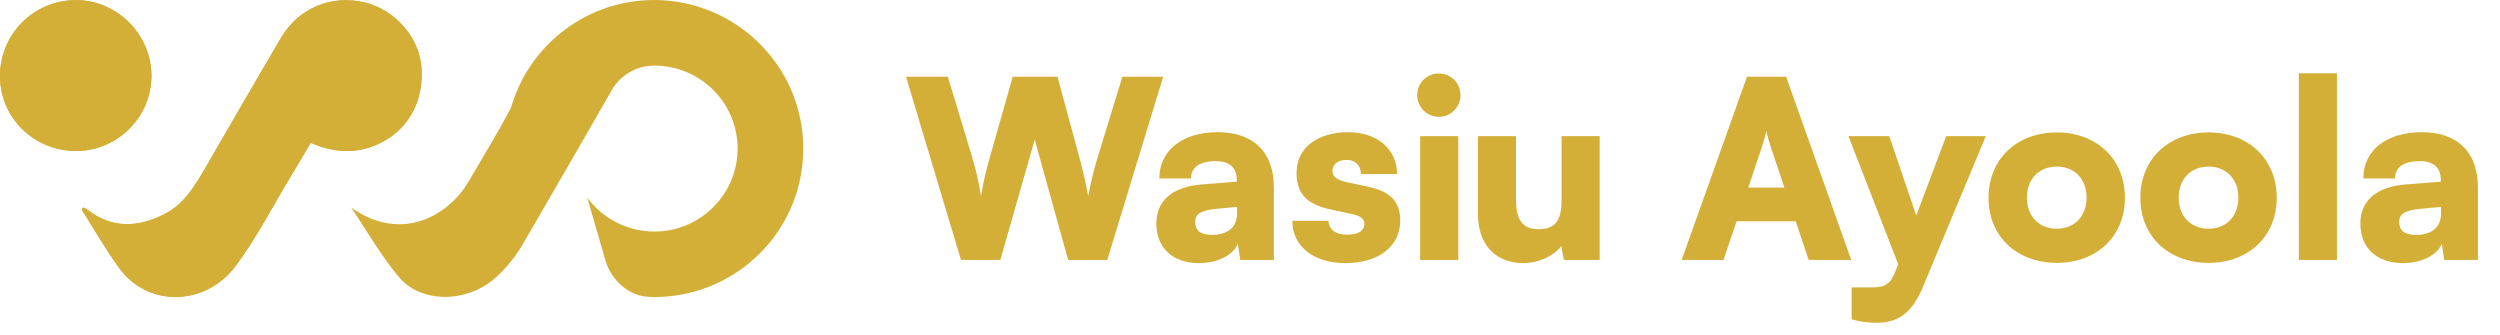
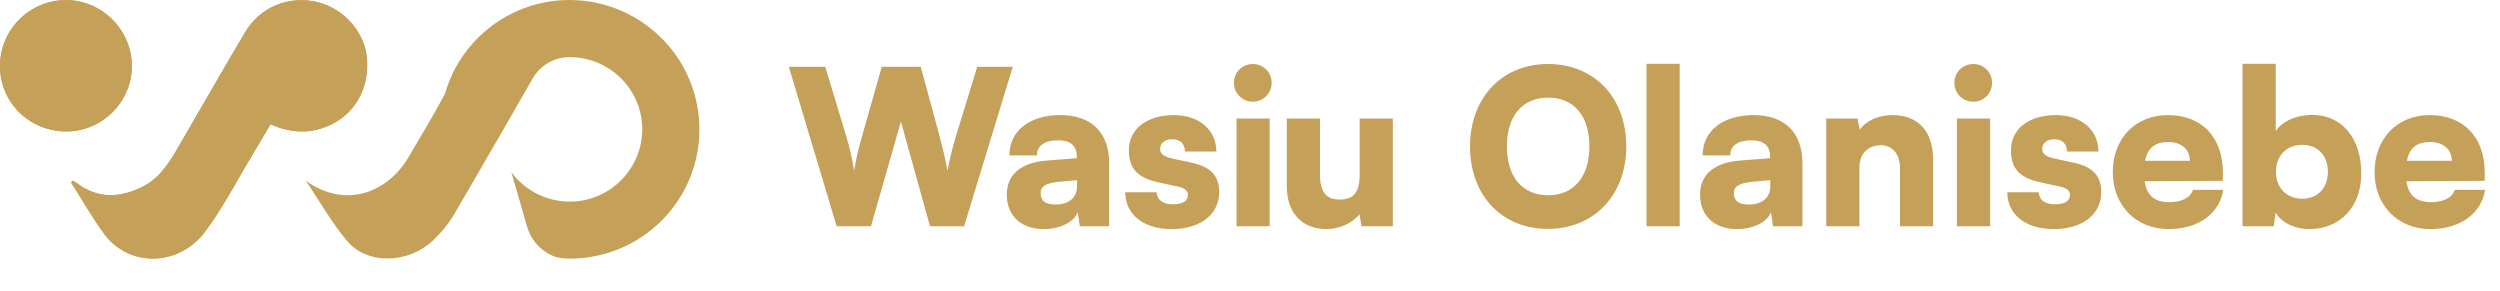
- <svg xmlns="http://www.w3.org/2000/svg" width="202" height="27" viewBox="0 0 202 27" fill="none">
-   <path d="M34.058 5.507C33.901 3.067 31.969 0.829 29.501 0.212C26.83 -0.451 24.15 0.626 22.727 3.03C20.656 6.529 18.632 10.056 16.59 13.574C15.74 15.048 14.852 16.512 13.272 17.313C11.146 18.391 9.048 18.492 7.061 16.945C6.969 16.871 6.839 16.825 6.728 16.77C6.682 16.825 6.636 16.871 6.59 16.926C7.606 18.52 8.54 20.177 9.658 21.697C11.95 24.828 16.608 24.773 19.067 21.448C20.74 19.192 22.034 16.65 23.503 14.237C24.039 13.363 24.547 12.469 25.102 11.539C26.839 12.285 28.54 12.46 30.277 11.76C32.828 10.738 34.252 8.38 34.058 5.507ZM6.081 0.009C2.699 0.037 -0.018 2.79 9.37509e-05 6.17C0.019 9.541 2.764 12.22 6.192 12.193C9.52 12.175 12.246 9.421 12.237 6.106C12.218 2.744 9.427 -0.018 6.081 0.009Z" fill="#D4AF37" />
-   <path d="M6.599 16.926C7.616 18.52 8.549 20.177 9.667 21.697C11.96 24.828 16.617 24.773 19.076 21.448C20.749 19.192 22.043 16.65 23.503 14.237C24.039 13.353 24.547 12.469 25.102 11.539C26.839 12.285 28.54 12.46 30.277 11.76C32.828 10.729 34.252 8.371 34.058 5.498C33.9 3.057 31.969 0.82 29.501 0.203C26.83 -0.46 24.15 0.617 22.727 3.021C20.656 6.52 18.632 10.047 16.59 13.565C15.739 15.039 14.852 16.503 13.272 17.304C11.146 18.381 9.048 18.483 7.061 16.936C6.969 16.862 6.839 16.816 6.728 16.761L6.599 16.926Z" fill="#D4AF37" />
-   <path d="M64.889 12.626C64.575 18.814 59.566 23.75 53.346 23.99C52.218 24.036 51.682 23.925 51.156 23.677C50.065 23.17 49.252 22.194 48.919 21.043L47.45 15.969C48.762 17.746 50.925 18.851 53.328 18.695C56.673 18.474 59.372 15.784 59.584 12.441C59.834 8.546 56.729 5.304 52.875 5.304H52.847C51.433 5.304 50.139 6.06 49.437 7.275C48.364 9.145 47.283 11.014 46.211 12.884C45.102 14.808 43.984 16.733 42.865 18.658C42.644 19.044 42.422 19.422 42.191 19.809C41.645 20.748 40.925 21.632 40.12 22.369C37.856 24.469 34.094 24.57 32.255 22.415C30.786 20.684 29.658 18.658 28.374 16.77C32.348 19.597 36.202 17.543 37.911 14.587C39.002 12.709 40.139 10.858 41.165 8.942C41.211 8.859 41.257 8.767 41.294 8.684C41.414 8.27 41.553 7.865 41.719 7.469C43.392 3.361 47.292 0.396 51.913 0.037C52.228 0.009 52.542 0 52.865 0C59.723 0.018 65.241 5.728 64.889 12.626Z" fill="#D4AF37" />
-   <path d="M6.192 12.202C9.52 12.184 12.246 9.43 12.237 6.115C12.218 2.744 9.427 -0.018 6.081 0.009C2.699 0.037 -0.018 2.79 9.37509e-05 6.17C0.019 9.541 2.764 12.22 6.192 12.202Z" fill="#D4AF37" />
-   <path d="M77.645 21L73.206 6.2H76.585L78.525 12.62C78.785 13.5 79.025 14.38 79.266 15.84C79.505 14.38 79.746 13.54 80.005 12.62L81.826 6.2H85.445L87.186 12.62C87.425 13.52 87.665 14.42 87.925 15.84C88.225 14.34 88.445 13.52 88.706 12.66L90.686 6.2H93.986L89.466 21H86.305L83.606 11.28L80.826 21H77.645ZM96.871 21.26C94.751 21.26 93.431 20.02 93.431 18.06C93.431 16.22 94.731 15.08 97.131 14.9L99.931 14.68V14.52C99.931 13.54 99.331 13.02 98.231 13.02C96.931 13.02 96.231 13.52 96.231 14.42H93.671C93.671 12.16 95.531 10.68 98.391 10.68C101.291 10.68 102.931 12.3 102.931 15.16V21H100.211L100.011 19.68C99.691 20.6 98.371 21.26 96.871 21.26ZM97.951 18.98C99.131 18.98 99.951 18.4 99.951 17.26V16.72L98.391 16.86C97.051 16.98 96.571 17.28 96.571 17.92C96.571 18.64 97.011 18.98 97.951 18.98ZM104.42 17.84H107.34C107.38 18.54 107.9 18.96 108.84 18.96C109.8 18.96 110.24 18.62 110.24 18.1C110.24 17.8 110.08 17.48 109.34 17.32L107.5 16.92C105.66 16.52 104.76 15.72 104.76 13.96C104.76 11.88 106.54 10.68 108.94 10.68C111.26 10.68 112.88 12.04 112.88 14.06H109.96C109.96 13.38 109.54 12.92 108.8 12.92C108.1 12.92 107.66 13.28 107.66 13.82C107.66 14.28 108.04 14.54 108.74 14.7L110.6 15.1C112.24 15.46 113.14 16.22 113.14 17.82C113.14 19.96 111.32 21.26 108.72 21.26C106.08 21.26 104.42 19.86 104.42 17.84ZM116.269 9.44C115.289 9.44 114.509 8.66 114.509 7.68C114.509 6.7 115.289 5.94 116.269 5.94C117.229 5.94 118.009 6.7 118.009 7.68C118.009 8.66 117.229 9.44 116.269 9.44ZM114.749 21V11H117.829V21H114.749ZM126.174 11H129.254V21H126.354L126.154 19.88C125.534 20.7 124.294 21.26 123.094 21.26C120.814 21.26 119.414 19.74 119.414 17.28V11H122.494V16.16C122.494 17.8 123.054 18.52 124.314 18.52C125.634 18.52 126.174 17.84 126.174 16.2V11ZM139.258 21H135.878L141.158 6.2H144.318L149.578 21H146.138L145.098 17.88H140.318L139.258 21ZM142.318 12L141.258 15.16H144.178L143.118 12C142.958 11.5 142.778 10.92 142.718 10.56C142.658 10.9 142.498 11.46 142.318 12ZM149.613 25.8V23.22H151.313C152.353 23.22 152.793 22.9 153.193 21.82L153.373 21.34L149.353 11H152.653L154.833 17.42L157.253 11H160.453L155.373 23.18C154.533 25.22 153.413 26.08 151.653 26.08C150.913 26.08 150.213 25.98 149.613 25.8ZM160.674 15.98C160.674 12.82 162.994 10.7 166.194 10.7C169.374 10.7 171.694 12.82 171.694 15.98C171.694 19.14 169.374 21.24 166.194 21.24C162.994 21.24 160.674 19.14 160.674 15.98ZM163.774 15.96C163.774 17.48 164.754 18.48 166.194 18.48C167.614 18.48 168.594 17.48 168.594 15.96C168.594 14.46 167.614 13.46 166.194 13.46C164.754 13.46 163.774 14.46 163.774 15.96ZM172.94 15.98C172.94 12.82 175.26 10.7 178.46 10.7C181.64 10.7 183.96 12.82 183.96 15.98C183.96 19.14 181.64 21.24 178.46 21.24C175.26 21.24 172.94 19.14 172.94 15.98ZM176.04 15.96C176.04 17.48 177.02 18.48 178.46 18.48C179.88 18.48 180.86 17.48 180.86 15.96C180.86 14.46 179.88 13.46 178.46 13.46C177.02 13.46 176.04 14.46 176.04 15.96ZM188.825 21H185.745V5.92H188.825V21ZM194.156 21.26C192.036 21.26 190.716 20.02 190.716 18.06C190.716 16.22 192.016 15.08 194.416 14.9L197.216 14.68V14.52C197.216 13.54 196.616 13.02 195.516 13.02C194.216 13.02 193.516 13.52 193.516 14.42H190.956C190.956 12.16 192.816 10.68 195.676 10.68C198.576 10.68 200.216 12.3 200.216 15.16V21H197.496L197.296 19.68C196.976 20.6 195.656 21.26 194.156 21.26ZM195.236 18.98C196.416 18.98 197.236 18.4 197.236 17.26V16.72L195.676 16.86C194.336 16.98 193.856 17.28 193.856 17.92C193.856 18.64 194.296 18.98 195.236 18.98Z" fill="#D4AF37" />
+ <svg xmlns="http://www.w3.org/2000/svg" width="232" height="27" viewBox="0 0 232 27" fill="none">
+   <path d="M34.058 5.507C33.901 3.067 31.969 0.829 29.501 0.212C26.83 -0.451 24.15 0.626 22.727 3.03C20.656 6.529 18.632 10.056 16.59 13.574C15.74 15.048 14.852 16.512 13.272 17.313C11.146 18.391 9.048 18.492 7.061 16.945C6.969 16.871 6.839 16.825 6.728 16.77C6.682 16.825 6.636 16.871 6.59 16.926C7.606 18.52 8.54 20.177 9.658 21.697C11.95 24.828 16.608 24.773 19.067 21.448C20.74 19.192 22.034 16.65 23.503 14.237C24.039 13.363 24.547 12.469 25.102 11.539C26.839 12.285 28.54 12.46 30.277 11.76C32.828 10.738 34.252 8.38 34.058 5.507ZM6.081 0.009C2.699 0.037 -0.018 2.79 9.37509e-05 6.17C0.019 9.541 2.764 12.22 6.192 12.193C9.52 12.175 12.246 9.421 12.237 6.106C12.218 2.744 9.427 -0.018 6.081 0.009Z" fill="#C5A059" />
+   <path d="M6.599 16.926C7.616 18.52 8.549 20.177 9.668 21.697C11.96 24.828 16.618 24.773 19.076 21.448C20.749 19.192 22.043 16.65 23.503 14.237C24.039 13.353 24.547 12.469 25.102 11.539C26.84 12.285 28.54 12.46 30.278 11.76C32.828 10.729 34.252 8.371 34.058 5.498C33.901 3.057 31.969 0.82 29.501 0.203C26.83 -0.46 24.15 0.617 22.727 3.021C20.657 6.52 18.633 10.047 16.59 13.565C15.74 15.039 14.852 16.503 13.272 17.304C11.146 18.381 9.048 18.483 7.061 16.936C6.969 16.862 6.839 16.816 6.729 16.761L6.599 16.926Z" fill="#C5A059" />
+   <path d="M64.889 12.626C64.575 18.814 59.566 23.75 53.346 23.99C52.218 24.036 51.682 23.925 51.156 23.677C50.065 23.17 49.252 22.194 48.919 21.043L47.449 15.969C48.762 17.746 50.925 18.851 53.328 18.695C56.673 18.474 59.372 15.784 59.584 12.441C59.834 8.546 56.729 5.304 52.875 5.304H52.847C51.433 5.304 50.139 6.06 49.437 7.275C48.364 9.145 47.283 11.014 46.211 12.884C45.102 14.808 43.984 16.733 42.865 18.658C42.644 19.044 42.422 19.422 42.191 19.809C41.645 20.748 40.924 21.632 40.12 22.369C37.856 24.469 34.094 24.57 32.255 22.415C30.786 20.684 29.658 18.658 28.373 16.77C32.348 19.597 36.202 17.543 37.911 14.587C39.002 12.709 40.139 10.858 41.165 8.942C41.211 8.859 41.257 8.767 41.294 8.684C41.414 8.27 41.553 7.865 41.719 7.469C43.392 3.361 47.292 0.396 51.913 0.037C52.228 0.009 52.542 0 52.865 0C59.723 0.018 65.241 5.728 64.889 12.626Z" fill="#C5A059" />
+   <path d="M6.192 12.202C9.52 12.184 12.246 9.43 12.237 6.115C12.218 2.744 9.427 -0.018 6.081 0.009C2.699 0.037 -0.018 2.79 9.37509e-05 6.17C0.019 9.541 2.764 12.22 6.192 12.202Z" fill="#C5A059" />
+   <path d="M77.645 21L73.205 6.2H76.585L78.525 12.62C78.785 13.5 79.025 14.38 79.265 15.84C79.505 14.38 79.745 13.54 80.005 12.62L81.825 6.2H85.445L87.185 12.62C87.425 13.52 87.665 14.42 87.925 15.84C88.225 14.34 88.445 13.52 88.705 12.66L90.685 6.2H93.985L89.465 21H86.305L83.605 11.28L80.825 21H77.645ZM96.87 21.26C94.75 21.26 93.43 20.02 93.43 18.06C93.43 16.22 94.73 15.08 97.13 14.9L99.93 14.68V14.52C99.93 13.54 99.33 13.02 98.23 13.02C96.93 13.02 96.23 13.52 96.23 14.42H93.67C93.67 12.16 95.53 10.68 98.39 10.68C101.29 10.68 102.93 12.3 102.93 15.16V21H100.21L100.01 19.68C99.69 20.6 98.37 21.26 96.87 21.26ZM97.95 18.98C99.13 18.98 99.95 18.4 99.95 17.26V16.72L98.39 16.86C97.05 16.98 96.57 17.28 96.57 17.92C96.57 18.64 97.01 18.98 97.95 18.98ZM104.419 17.84H107.339C107.379 18.54 107.899 18.96 108.839 18.96C109.799 18.96 110.239 18.62 110.239 18.1C110.239 17.8 110.079 17.48 109.339 17.32L107.499 16.92C105.659 16.52 104.759 15.72 104.759 13.96C104.759 11.88 106.539 10.68 108.939 10.68C111.259 10.68 112.879 12.04 112.879 14.06H109.959C109.959 13.38 109.539 12.92 108.799 12.92C108.099 12.92 107.659 13.28 107.659 13.82C107.659 14.28 108.039 14.54 108.739 14.7L110.599 15.1C112.239 15.46 113.139 16.22 113.139 17.82C113.139 19.96 111.319 21.26 108.719 21.26C106.079 21.26 104.419 19.86 104.419 17.84ZM116.269 9.44C115.289 9.44 114.509 8.66 114.509 7.68C114.509 6.7 115.289 5.94 116.269 5.94C117.229 5.94 118.009 6.7 118.009 7.68C118.009 8.66 117.229 9.44 116.269 9.44ZM114.749 21V11H117.829V21H114.749ZM126.174 11H129.254V21H126.354L126.154 19.88C125.534 20.7 124.294 21.26 123.094 21.26C120.814 21.26 119.414 19.74 119.414 17.28V11H122.494V16.16C122.494 17.8 123.054 18.52 124.314 18.52C125.634 18.52 126.174 17.84 126.174 16.2V11ZM150.918 13.58C150.918 18.1 147.938 21.24 143.638 21.24C139.358 21.24 136.418 18.12 136.418 13.6C136.418 9.08 139.378 5.94 143.658 5.94C147.958 5.94 150.918 9.06 150.918 13.58ZM147.498 13.58C147.498 10.76 146.058 9.06 143.678 9.06C141.278 9.06 139.838 10.76 139.838 13.58C139.838 16.42 141.278 18.12 143.678 18.12C146.058 18.12 147.498 16.38 147.498 13.58ZM155.876 21H152.796V5.92H155.876V21ZM161.206 21.26C159.086 21.26 157.766 20.02 157.766 18.06C157.766 16.22 159.066 15.08 161.466 14.9L164.266 14.68V14.52C164.266 13.54 163.666 13.02 162.566 13.02C161.266 13.02 160.566 13.52 160.566 14.42H158.006C158.006 12.16 159.866 10.68 162.726 10.68C165.626 10.68 167.266 12.3 167.266 15.16V21H164.546L164.346 19.68C164.026 20.6 162.706 21.26 161.206 21.26ZM162.286 18.98C163.466 18.98 164.286 18.4 164.286 17.26V16.72L162.726 16.86C161.386 16.98 160.906 17.28 160.906 17.92C160.906 18.64 161.346 18.98 162.286 18.98ZM172.555 21H169.475V11H172.375L172.575 12.04C173.195 11.18 174.335 10.68 175.635 10.68C178.015 10.68 179.395 12.2 179.395 14.82V21H176.315V15.56C176.315 14.3 175.615 13.48 174.555 13.48C173.335 13.48 172.555 14.28 172.555 15.52V21ZM183.124 9.44C182.144 9.44 181.364 8.66 181.364 7.68C181.364 6.7 182.144 5.94 183.124 5.94C184.084 5.94 184.864 6.7 184.864 7.68C184.864 8.66 184.084 9.44 183.124 9.44ZM181.604 21V11H184.684V21H181.604ZM186.275 17.84H189.195C189.235 18.54 189.755 18.96 190.695 18.96C191.655 18.96 192.095 18.62 192.095 18.1C192.095 17.8 191.935 17.48 191.195 17.32L189.355 16.92C187.515 16.52 186.615 15.72 186.615 13.96C186.615 11.88 188.395 10.68 190.795 10.68C193.115 10.68 194.735 12.04 194.735 14.06H191.815C191.815 13.38 191.395 12.92 190.655 12.92C189.955 12.92 189.515 13.28 189.515 13.82C189.515 14.28 189.895 14.54 190.595 14.7L192.455 15.1C194.095 15.46 194.995 16.22 194.995 17.82C194.995 19.96 193.175 21.26 190.575 21.26C187.935 21.26 186.275 19.86 186.275 17.84ZM201.244 21.26C198.224 21.26 196.064 19.06 196.064 15.98C196.064 12.86 198.164 10.68 201.184 10.68C204.324 10.68 206.284 12.74 206.284 16V16.78L199.024 16.82C199.204 18.14 199.944 18.76 201.304 18.76C202.464 18.76 203.284 18.34 203.504 17.62H206.324C205.964 19.84 203.984 21.26 201.244 21.26ZM201.204 13.18C199.984 13.18 199.304 13.72 199.064 14.92H203.224C203.224 13.86 202.444 13.18 201.204 13.18ZM211.008 21H208.108V5.92H211.188V12.16C211.788 11.26 213.108 10.66 214.548 10.66C217.348 10.66 219.128 12.84 219.128 16.1C219.128 19.2 217.148 21.26 214.308 21.26C212.908 21.26 211.708 20.64 211.168 19.72L211.008 21ZM211.208 15.94C211.208 17.44 212.208 18.44 213.648 18.44C215.108 18.44 216.028 17.42 216.028 15.94C216.028 14.46 215.108 13.44 213.648 13.44C212.208 13.44 211.208 14.44 211.208 15.94ZM225.541 21.26C222.521 21.26 220.361 19.06 220.361 15.98C220.361 12.86 222.461 10.68 225.481 10.68C228.621 10.68 230.581 12.74 230.581 16V16.78L223.321 16.82C223.501 18.14 224.241 18.76 225.601 18.76C226.761 18.76 227.581 18.34 227.801 17.62H230.621C230.261 19.84 228.281 21.26 225.541 21.26ZM225.501 13.18C224.281 13.18 223.601 13.72 223.361 14.92H227.521C227.521 13.86 226.741 13.18 225.501 13.18Z" fill="#C5A059" />
</svg>
